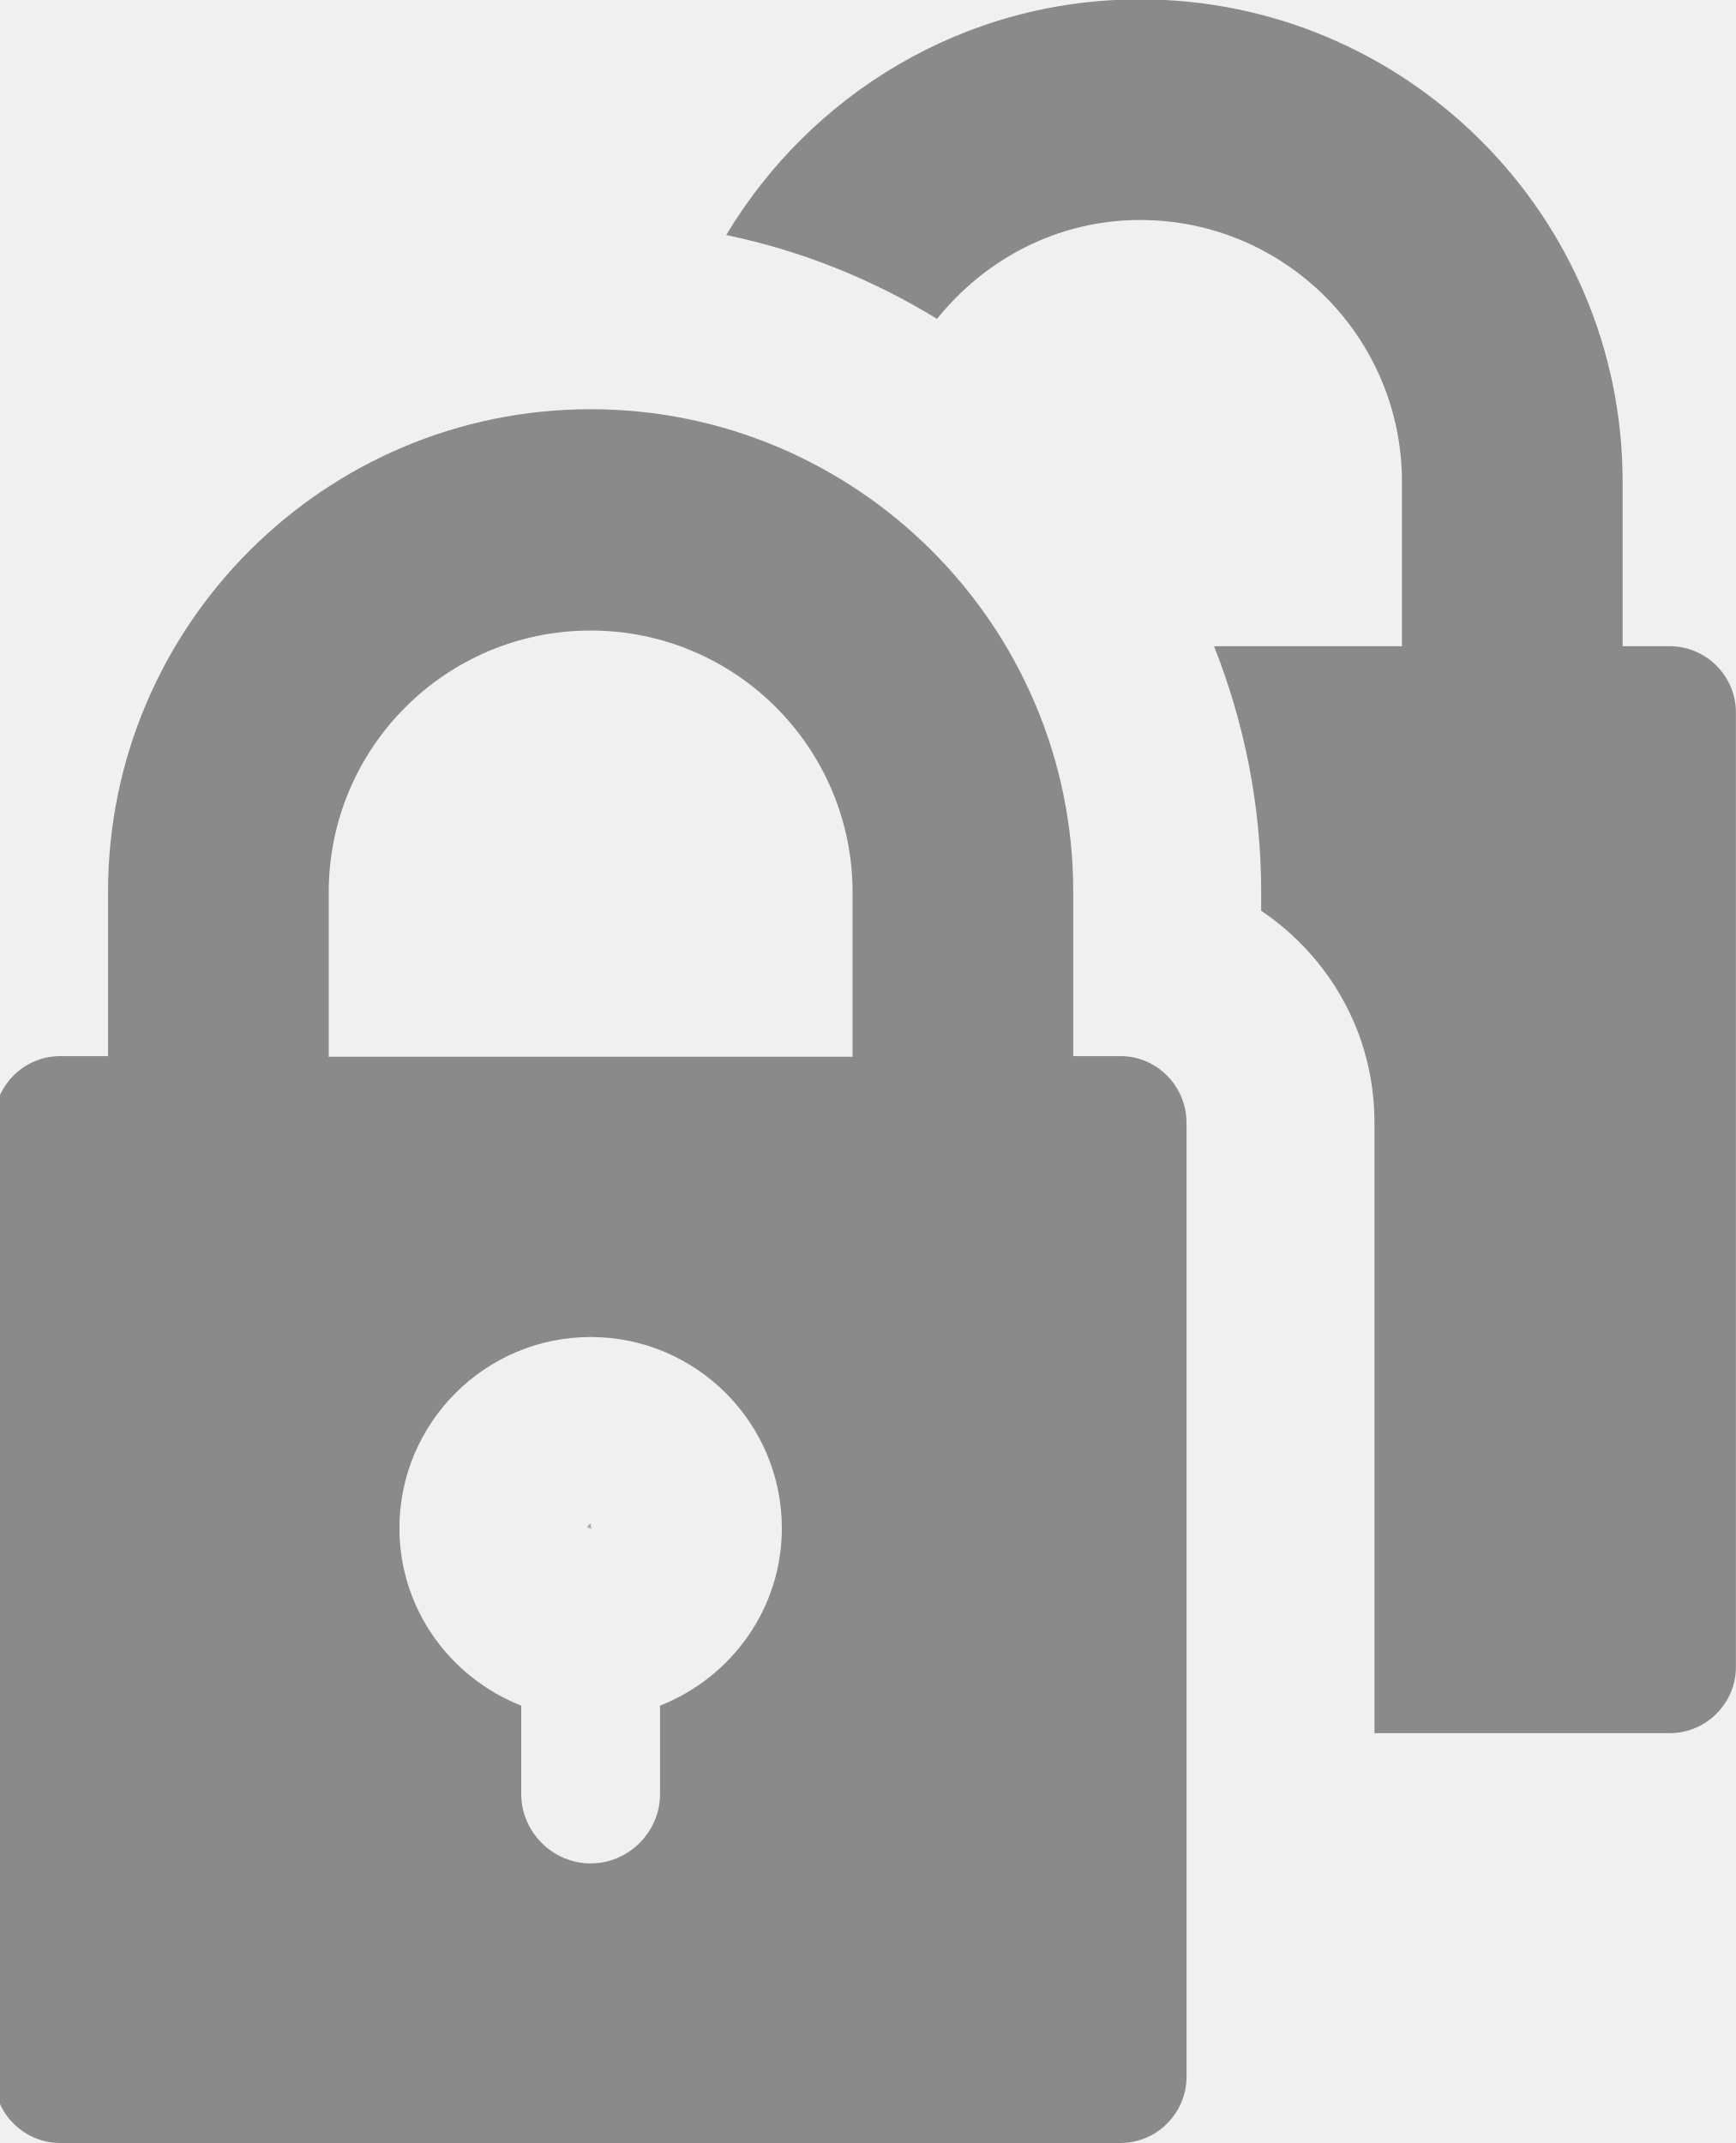
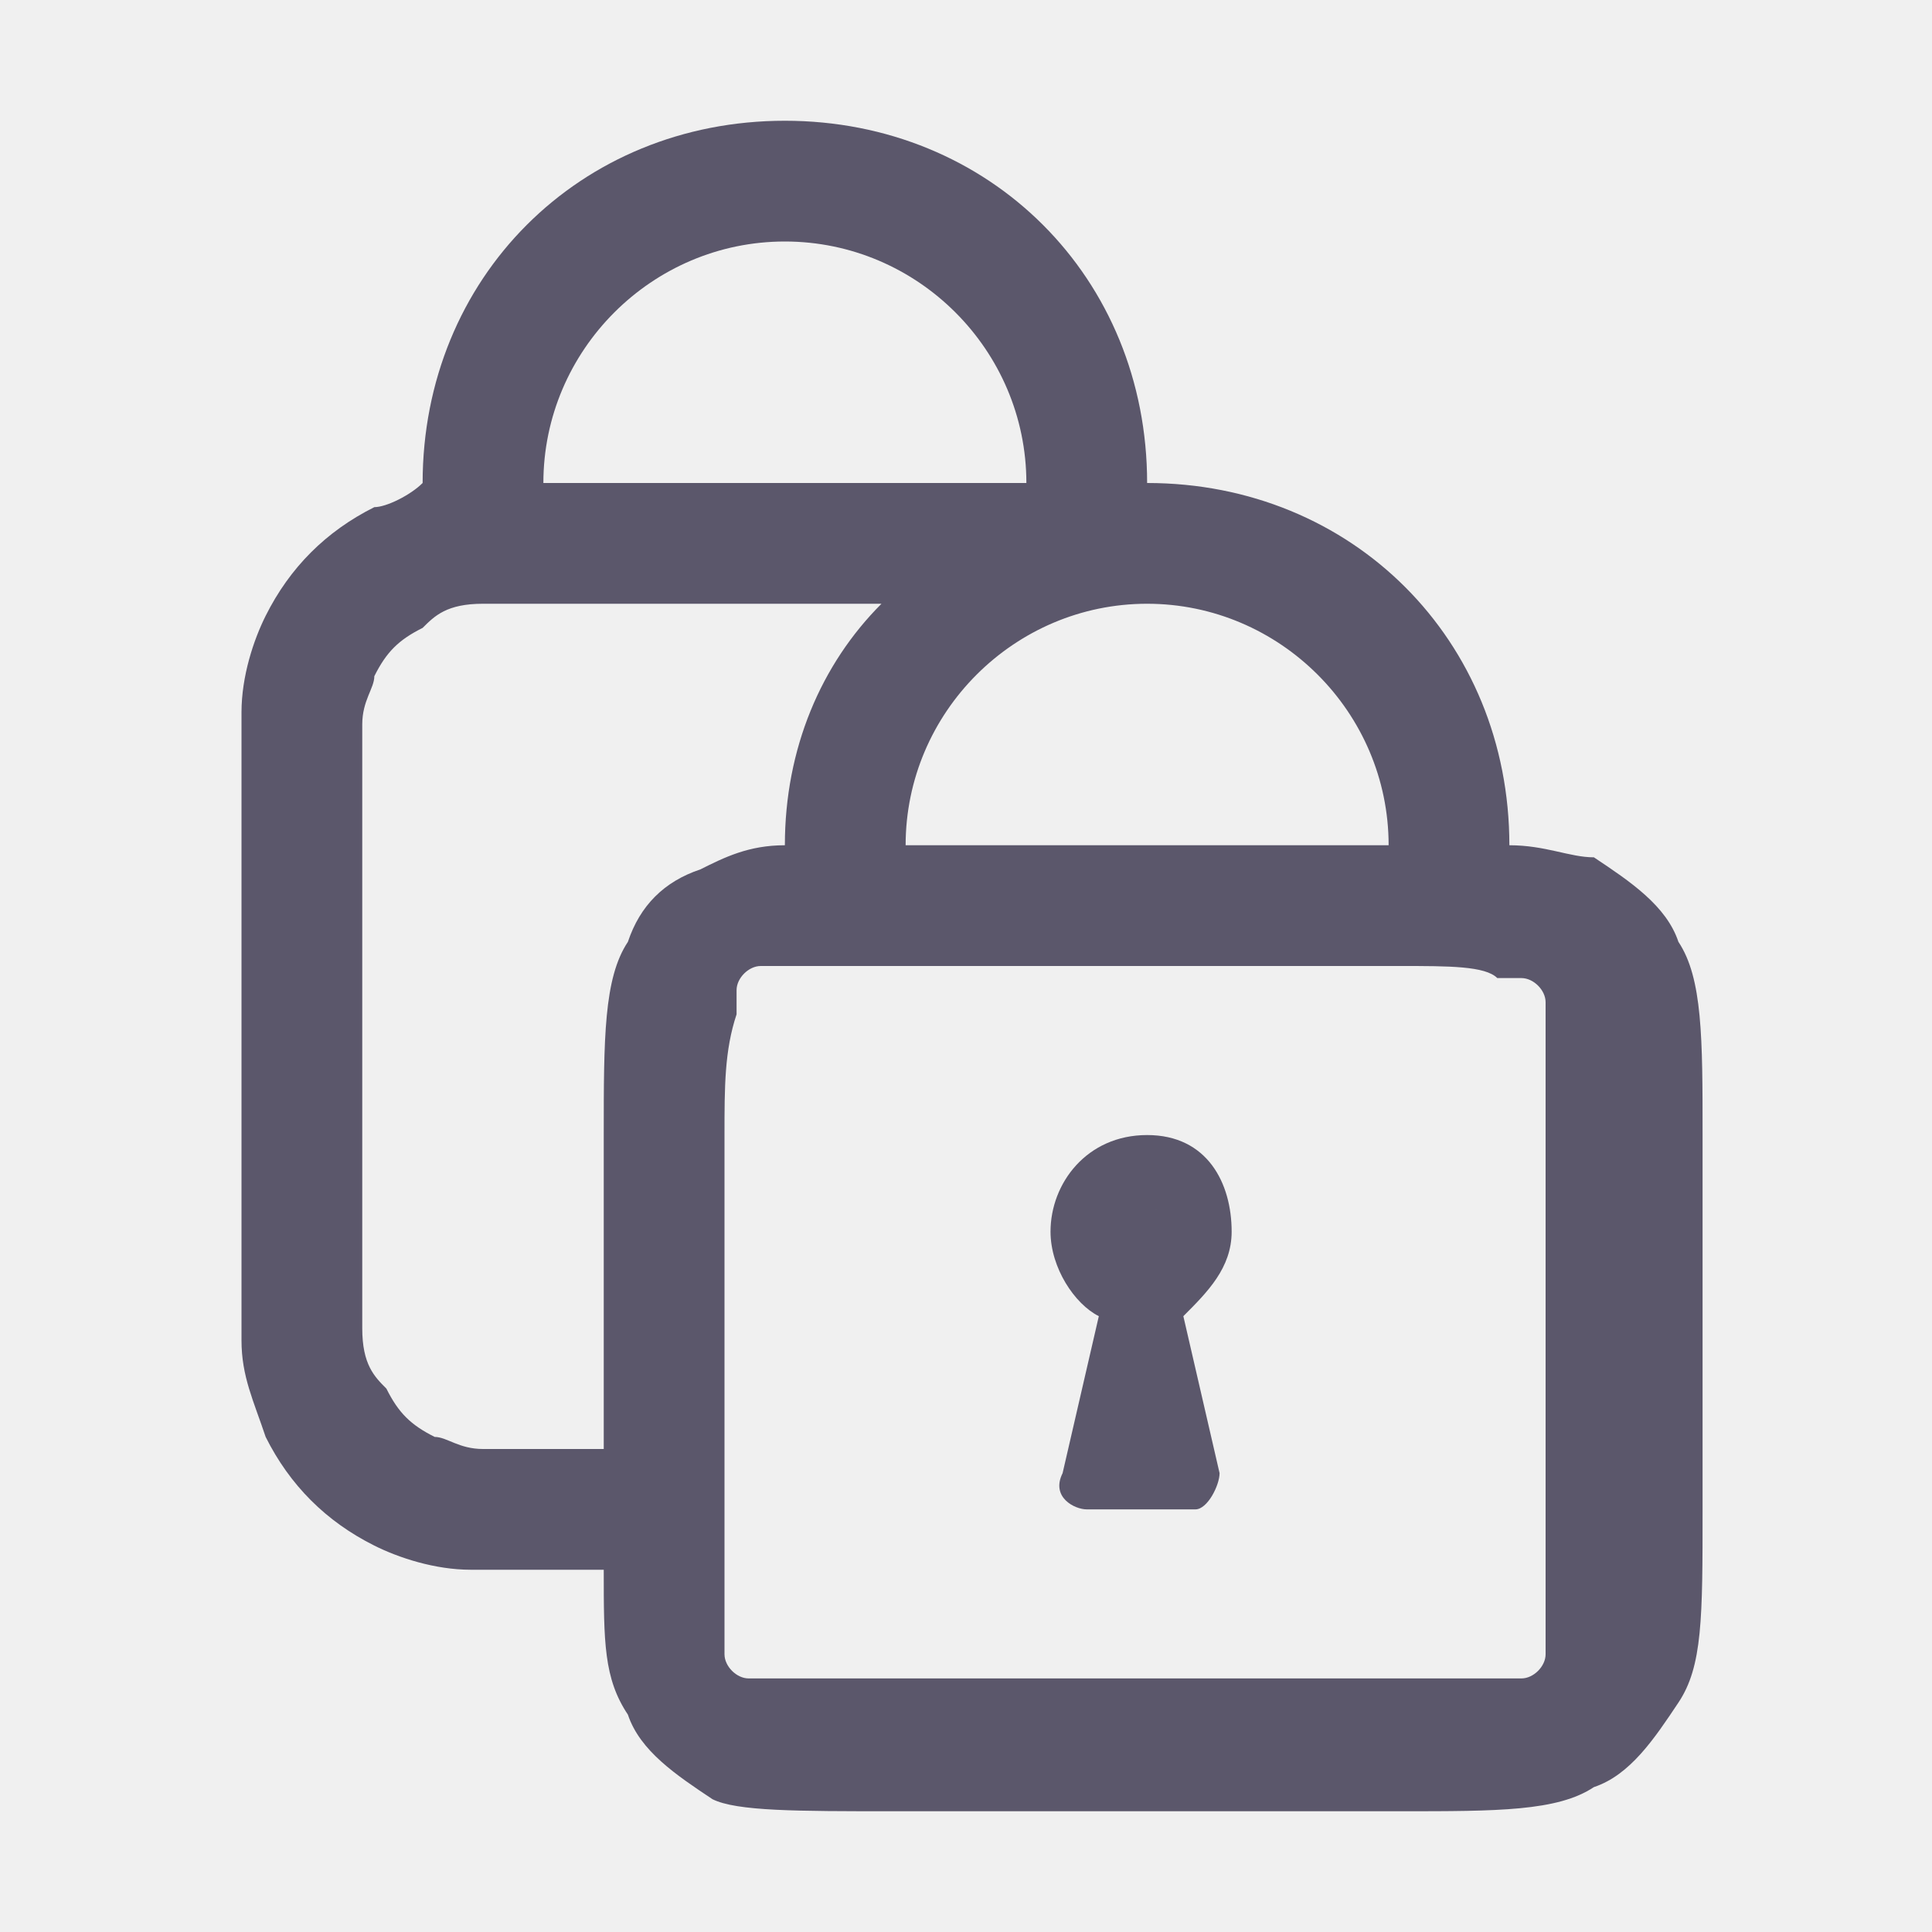
- <svg xmlns="http://www.w3.org/2000/svg" version="1.1" id="Layer_1" x="0px" y="0px" viewBox="0 0 26.51 32.73" style="enable-background:new 0 0 26.51 32.73;" xml:space="preserve">
+ <svg xmlns="http://www.w3.org/2000/svg" version="1.1" id="Layer_1" x="0px" y="0px" viewBox="0 0 16 16" style="enable-background:new 0 0 16 16;" xml:space="preserve">
  <style type="text/css">
- 	.st0{fill:#8B8A8B;}
- 	.st1{opacity:0.66;fill:#8B8A8B;}
+ 	.st0{fill:#FFFFFF;filter:url(#Adobe_OpacityMaskFilter);}
+ 	.st1{fill-rule:evenodd;clip-rule:evenodd;fill:#FFFFFF;}
+ 	
+ 		.st2{mask:url(#path-1-inside-1_3680_402210_00000038372409496413717570000006346179298990798985_);fill:none;stroke:#5B576B;stroke-width:2;}
+ 	.st3{fill:#FFFFFF;filter:url(#Adobe_OpacityMaskFilter_00000176745088733525304920000004077727601704053144_);}
+ 	
+ 		.st4{mask:url(#path-1-inside-1_3680_402210_00000074403052801888727140000012583038439033293241_);fill:none;stroke:#5B576B;stroke-width:2;}
</style>
-   <g>
-     <path class="st0" d="M17.11,16.13h-0.72v-2.51c0-4.07-3.31-7.37-7.37-7.37c-4.07,0-7.37,3.31-7.37,7.37v2.51H0.92   c-0.56,0-1.01,0.46-1.01,1.01v14.58c0,0.56,0.46,1.01,1.01,1.01h16.19c0.56,0,1.01-0.46,1.01-1.01V17.15   C18.12,16.59,17.67,16.13,17.11,16.13z M5.02,13.63c0-2.21,1.79-4,4-4s4,1.79,4,4v2.51h-8V13.63z M10.08,26.05v1.35   c0,0.58-0.48,1.06-1.06,1.06c-0.58,0-1.06-0.48-1.06-1.06v-1.35c-1.09-0.43-1.86-1.48-1.86-2.71c0-1.61,1.31-2.92,2.92-2.92   s2.92,1.31,2.92,2.92C11.94,24.57,11.17,25.62,10.08,26.05z" />
-     <g>
-       <path class="st1" d="M8.97,23.33l0.06,0.02l-0.01-0.08C8.99,23.28,8.97,23.31,8.97,23.33z" />
-       <path class="st0" d="M25.5,9.87h-0.72V7.36c0-4.07-3.31-7.37-7.37-7.37c-2.69,0-5.03,1.45-6.32,3.6c1.16,0.24,2.24,0.68,3.22,1.28    c0.73-0.91,1.84-1.51,3.1-1.51c2.21,0,4,1.79,4,4v2.51h-2.87c0.46,1.16,0.72,2.43,0.72,3.75v0.29c1.04,0.7,1.73,1.88,1.73,3.23    v9.33h4.51c0.56,0,1.01-0.46,1.01-1.01V10.88C26.51,10.33,26.06,9.87,25.5,9.87z" />
-     </g>
-   </g>
+   <defs>
+     <filter id="Adobe_OpacityMaskFilter" filterUnits="userSpaceOnUse" x="7.8" y="8.5" width="3.5" height="5">
+       <feColorMatrix type="matrix" values="1 0 0 0 0  0 1 0 0 0  0 0 1 0 0  0 0 0 1 0" />
+     </filter>
+   </defs>
+   <mask maskUnits="userSpaceOnUse" x="7.8" y="8.5" width="3.5" height="5" id="path-1-inside-1_3680_402210_00000038372409496413717570000006346179298990798985_">
+     <path class="st0" d="M10.2,10.2c0,0.3-0.2,0.5-0.4,0.7l0.3,1.3c0,0.1-0.1,0.3-0.2,0.3H9c-0.1,0-0.3-0.1-0.2-0.3l0.3-1.3   c-0.2-0.1-0.4-0.4-0.4-0.7c0-0.4,0.3-0.8,0.8-0.8S10.2,9.8,10.2,10.2z" />
+     <path class="st1" d="M3.5,4L3.5,4C3.4,4.1,3.2,4.2,3.1,4.2C2.7,4.4,2.4,4.7,2.2,5.1C2.1,5.3,2,5.6,2,5.9c0,0.3,0,0.6,0,1v3.2   c0,0.4,0,0.7,0,1c0,0.3,0.1,0.5,0.2,0.8c0.2,0.4,0.5,0.7,0.9,0.9C3.3,12.9,3.6,13,3.9,13c0.3,0,0.6,0,1,0H5c0,0.6,0,0.9,0.2,1.2   c0.1,0.3,0.4,0.5,0.7,0.7C6.1,15,6.6,15,7.4,15h4.2c0.8,0,1.3,0,1.6-0.2c0.3-0.1,0.5-0.4,0.7-0.7c0.2-0.3,0.2-0.7,0.2-1.6V9.4   c0-0.8,0-1.3-0.2-1.6c-0.1-0.3-0.4-0.5-0.7-0.7C13,7.1,12.8,7,12.5,7v0c0-1.7-1.3-3-3-3c0-1.7-1.3-3-3-3S3.5,2.3,3.5,4z M4.5,4h4   c0-1.1-0.9-2-2-2S4.5,2.9,4.5,4z M4,5c0.2,0,0.5,0,0.9,0h2.4C6.8,5.5,6.5,6.2,6.5,7v0C6.2,7,6,7.1,5.8,7.2C5.5,7.3,5.3,7.5,5.2,7.8   C5,8.1,5,8.6,5,9.4V12H4.9c-0.4,0-0.7,0-0.9,0c-0.2,0-0.3-0.1-0.4-0.1c-0.2-0.1-0.3-0.2-0.4-0.4C3.1,11.4,3,11.3,3,11   c0-0.2,0-0.5,0-0.9V6.9C3,6.5,3,6.2,3,6c0-0.2,0.1-0.3,0.1-0.4c0.1-0.2,0.2-0.3,0.4-0.4C3.6,5.1,3.7,5,4,5z M7.5,7c0-1.1,0.9-2,2-2   c1.1,0,2,0.9,2,2H7.5z M11.6,8H7.4C7,8,6.7,8,6.5,8C6.4,8,6.3,8,6.3,8c0,0,0,0,0,0c0,0,0,0,0,0c-0.1,0-0.2,0.1-0.2,0.2c0,0,0,0,0,0   c0,0,0,0,0,0c0,0,0,0.1,0,0.2C6,8.7,6,9,6,9.4v3.2c0,0.4,0,0.7,0,0.9c0,0.1,0,0.1,0,0.2c0,0,0,0,0,0c0,0,0,0,0,0   c0,0.1,0.1,0.2,0.2,0.2c0,0,0,0,0,0c0,0,0,0,0,0c0,0,0.1,0,0.2,0c0.2,0,0.5,0,0.9,0h4.2c0.4,0,0.7,0,0.9,0c0.1,0,0.1,0,0.2,0   c0,0,0,0,0,0l0,0c0,0,0,0,0,0c0.1,0,0.2-0.1,0.2-0.2l0,0l0,0c0,0,0,0,0,0c0,0,0-0.1,0-0.2c0-0.2,0-0.5,0-0.9V9.4c0-0.4,0-0.7,0-0.9   c0-0.1,0-0.1,0-0.2c0,0,0,0,0,0l0,0l0,0c0-0.1-0.1-0.2-0.2-0.2c0,0,0,0,0,0c0,0,0,0,0,0c0,0-0.1,0-0.2,0C12.3,8,12,8,11.6,8z" />
+   </mask>
+   <path class="st2" d="M10.2,10.2c0,0.3-0.2,0.5-0.4,0.7l0.3,1.3c0,0.1-0.1,0.3-0.2,0.3H9c-0.1,0-0.3-0.1-0.2-0.3l0.3-1.3  c-0.2-0.1-0.4-0.4-0.4-0.7c0-0.4,0.3-0.8,0.8-0.8S10.2,9.8,10.2,10.2z" />
+   <defs>
+     <filter id="Adobe_OpacityMaskFilter_00000080168756024883912900000003230780335919540881_" filterUnits="userSpaceOnUse" x="1" y="0" width="14" height="16">
+       <feColorMatrix type="matrix" values="1 0 0 0 0  0 1 0 0 0  0 0 1 0 0  0 0 0 1 0" />
+     </filter>
+   </defs>
+   <mask maskUnits="userSpaceOnUse" x="1" y="0" width="14" height="16" id="path-1-inside-1_3680_402210_00000074403052801888727140000012583038439033293241_">
+     <path style="fill:#FFFFFF;filter:url(#Adobe_OpacityMaskFilter_00000080168756024883912900000003230780335919540881_);" d="   M10.2,10.2c0,0.3-0.2,0.5-0.4,0.7l0.3,1.3c0,0.1-0.1,0.3-0.2,0.3H9c-0.1,0-0.3-0.1-0.2-0.3l0.3-1.3c-0.2-0.1-0.4-0.4-0.4-0.7   c0-0.4,0.3-0.8,0.8-0.8S10.2,9.8,10.2,10.2z" />
+     <path class="st1" d="M3.5,4L3.5,4C3.4,4.1,3.2,4.2,3.1,4.2C2.7,4.4,2.4,4.7,2.2,5.1C2.1,5.3,2,5.6,2,5.9c0,0.3,0,0.6,0,1v3.2   c0,0.4,0,0.7,0,1c0,0.3,0.1,0.5,0.2,0.8c0.2,0.4,0.5,0.7,0.9,0.9C3.3,12.9,3.6,13,3.9,13c0.3,0,0.6,0,1,0H5c0,0.6,0,0.9,0.2,1.2   c0.1,0.3,0.4,0.5,0.7,0.7C6.1,15,6.6,15,7.4,15h4.2c0.8,0,1.3,0,1.6-0.2c0.3-0.1,0.5-0.4,0.7-0.7c0.2-0.3,0.2-0.7,0.2-1.6V9.4   c0-0.8,0-1.3-0.2-1.6c-0.1-0.3-0.4-0.5-0.7-0.7C13,7.1,12.8,7,12.5,7v0c0-1.7-1.3-3-3-3c0-1.7-1.3-3-3-3S3.5,2.3,3.5,4z M4.5,4h4   c0-1.1-0.9-2-2-2S4.5,2.9,4.5,4z M4,5c0.2,0,0.5,0,0.9,0h2.4C6.8,5.5,6.5,6.2,6.5,7v0C6.2,7,6,7.1,5.8,7.2C5.5,7.3,5.3,7.5,5.2,7.8   C5,8.1,5,8.6,5,9.4V12H4.9c-0.4,0-0.7,0-0.9,0c-0.2,0-0.3-0.1-0.4-0.1c-0.2-0.1-0.3-0.2-0.4-0.4C3.1,11.4,3,11.3,3,11   c0-0.2,0-0.5,0-0.9V6.9C3,6.5,3,6.2,3,6c0-0.2,0.1-0.3,0.1-0.4c0.1-0.2,0.2-0.3,0.4-0.4C3.6,5.1,3.7,5,4,5z M7.5,7c0-1.1,0.9-2,2-2   c1.1,0,2,0.9,2,2H7.5z M11.6,8H7.4C7,8,6.7,8,6.5,8C6.4,8,6.3,8,6.3,8c0,0,0,0,0,0c0,0,0,0,0,0c-0.1,0-0.2,0.1-0.2,0.2c0,0,0,0,0,0   c0,0,0,0,0,0c0,0,0,0.1,0,0.2C6,8.7,6,9,6,9.4v3.2c0,0.4,0,0.7,0,0.9c0,0.1,0,0.1,0,0.2c0,0,0,0,0,0c0,0,0,0,0,0   c0,0.1,0.1,0.2,0.2,0.2c0,0,0,0,0,0c0,0,0,0,0,0c0,0,0.1,0,0.2,0c0.2,0,0.5,0,0.9,0h4.2c0.4,0,0.7,0,0.9,0c0.1,0,0.1,0,0.2,0   c0,0,0,0,0,0l0,0c0,0,0,0,0,0c0.1,0,0.2-0.1,0.2-0.2l0,0l0,0c0,0,0,0,0,0c0,0,0-0.1,0-0.2c0-0.2,0-0.5,0-0.9V9.4c0-0.4,0-0.7,0-0.9   c0-0.1,0-0.1,0-0.2c0,0,0,0,0,0l0,0l0,0c0-0.1-0.1-0.2-0.2-0.2c0,0,0,0,0,0c0,0,0,0,0,0c0,0-0.1,0-0.2,0C12.3,8,12,8,11.6,8z" />
+   </mask>
+   <path class="st4" d="M3.5,4L3.5,4C3.4,4.1,3.2,4.2,3.1,4.2C2.7,4.4,2.4,4.7,2.2,5.1C2.1,5.3,2,5.6,2,5.9c0,0.3,0,0.6,0,1v3.2  c0,0.4,0,0.7,0,1c0,0.3,0.1,0.5,0.2,0.8c0.2,0.4,0.5,0.7,0.9,0.9C3.3,12.9,3.6,13,3.9,13c0.3,0,0.6,0,1,0H5c0,0.6,0,0.9,0.2,1.2  c0.1,0.3,0.4,0.5,0.7,0.7C6.1,15,6.6,15,7.4,15h4.2c0.8,0,1.3,0,1.6-0.2c0.3-0.1,0.5-0.4,0.7-0.7c0.2-0.3,0.2-0.7,0.2-1.6V9.4  c0-0.8,0-1.3-0.2-1.6c-0.1-0.3-0.4-0.5-0.7-0.7C13,7.1,12.8,7,12.5,7v0c0-1.7-1.3-3-3-3c0-1.7-1.3-3-3-3S3.5,2.3,3.5,4z M4.5,4h4  c0-1.1-0.9-2-2-2S4.5,2.9,4.5,4z M4,5c0.2,0,0.5,0,0.9,0h2.4C6.8,5.5,6.5,6.2,6.5,7v0C6.2,7,6,7.1,5.8,7.2C5.5,7.3,5.3,7.5,5.2,7.8  C5,8.1,5,8.6,5,9.4V12H4.9c-0.4,0-0.7,0-0.9,0c-0.2,0-0.3-0.1-0.4-0.1c-0.2-0.1-0.3-0.2-0.4-0.4C3.1,11.4,3,11.3,3,11  c0-0.2,0-0.5,0-0.9V6.9C3,6.5,3,6.2,3,6c0-0.2,0.1-0.3,0.1-0.4c0.1-0.2,0.2-0.3,0.4-0.4C3.6,5.1,3.7,5,4,5z M7.5,7c0-1.1,0.9-2,2-2  c1.1,0,2,0.9,2,2H7.5z M11.6,8H7.4C7,8,6.7,8,6.5,8C6.4,8,6.3,8,6.3,8c0,0,0,0,0,0c0,0,0,0,0,0c-0.1,0-0.2,0.1-0.2,0.2c0,0,0,0,0,0  c0,0,0,0,0,0c0,0,0,0.1,0,0.2C6,8.7,6,9,6,9.4v3.2c0,0.4,0,0.7,0,0.9c0,0.1,0,0.1,0,0.2c0,0,0,0,0,0c0,0,0,0,0,0  c0,0.1,0.1,0.2,0.2,0.2c0,0,0,0,0,0c0,0,0,0,0,0c0,0,0.1,0,0.2,0c0.2,0,0.5,0,0.9,0h4.2c0.4,0,0.7,0,0.9,0c0.1,0,0.1,0,0.2,0  c0,0,0,0,0,0l0,0c0,0,0,0,0,0c0.1,0,0.2-0.1,0.2-0.2l0,0l0,0c0,0,0,0,0,0c0,0,0-0.1,0-0.2c0-0.2,0-0.5,0-0.9V9.4c0-0.4,0-0.7,0-0.9  c0-0.1,0-0.1,0-0.2c0,0,0,0,0,0l0,0l0,0c0-0.1-0.1-0.2-0.2-0.2c0,0,0,0,0,0c0,0,0,0,0,0c0,0-0.1,0-0.2,0C12.3,8,12,8,11.6,8z" />
</svg>
